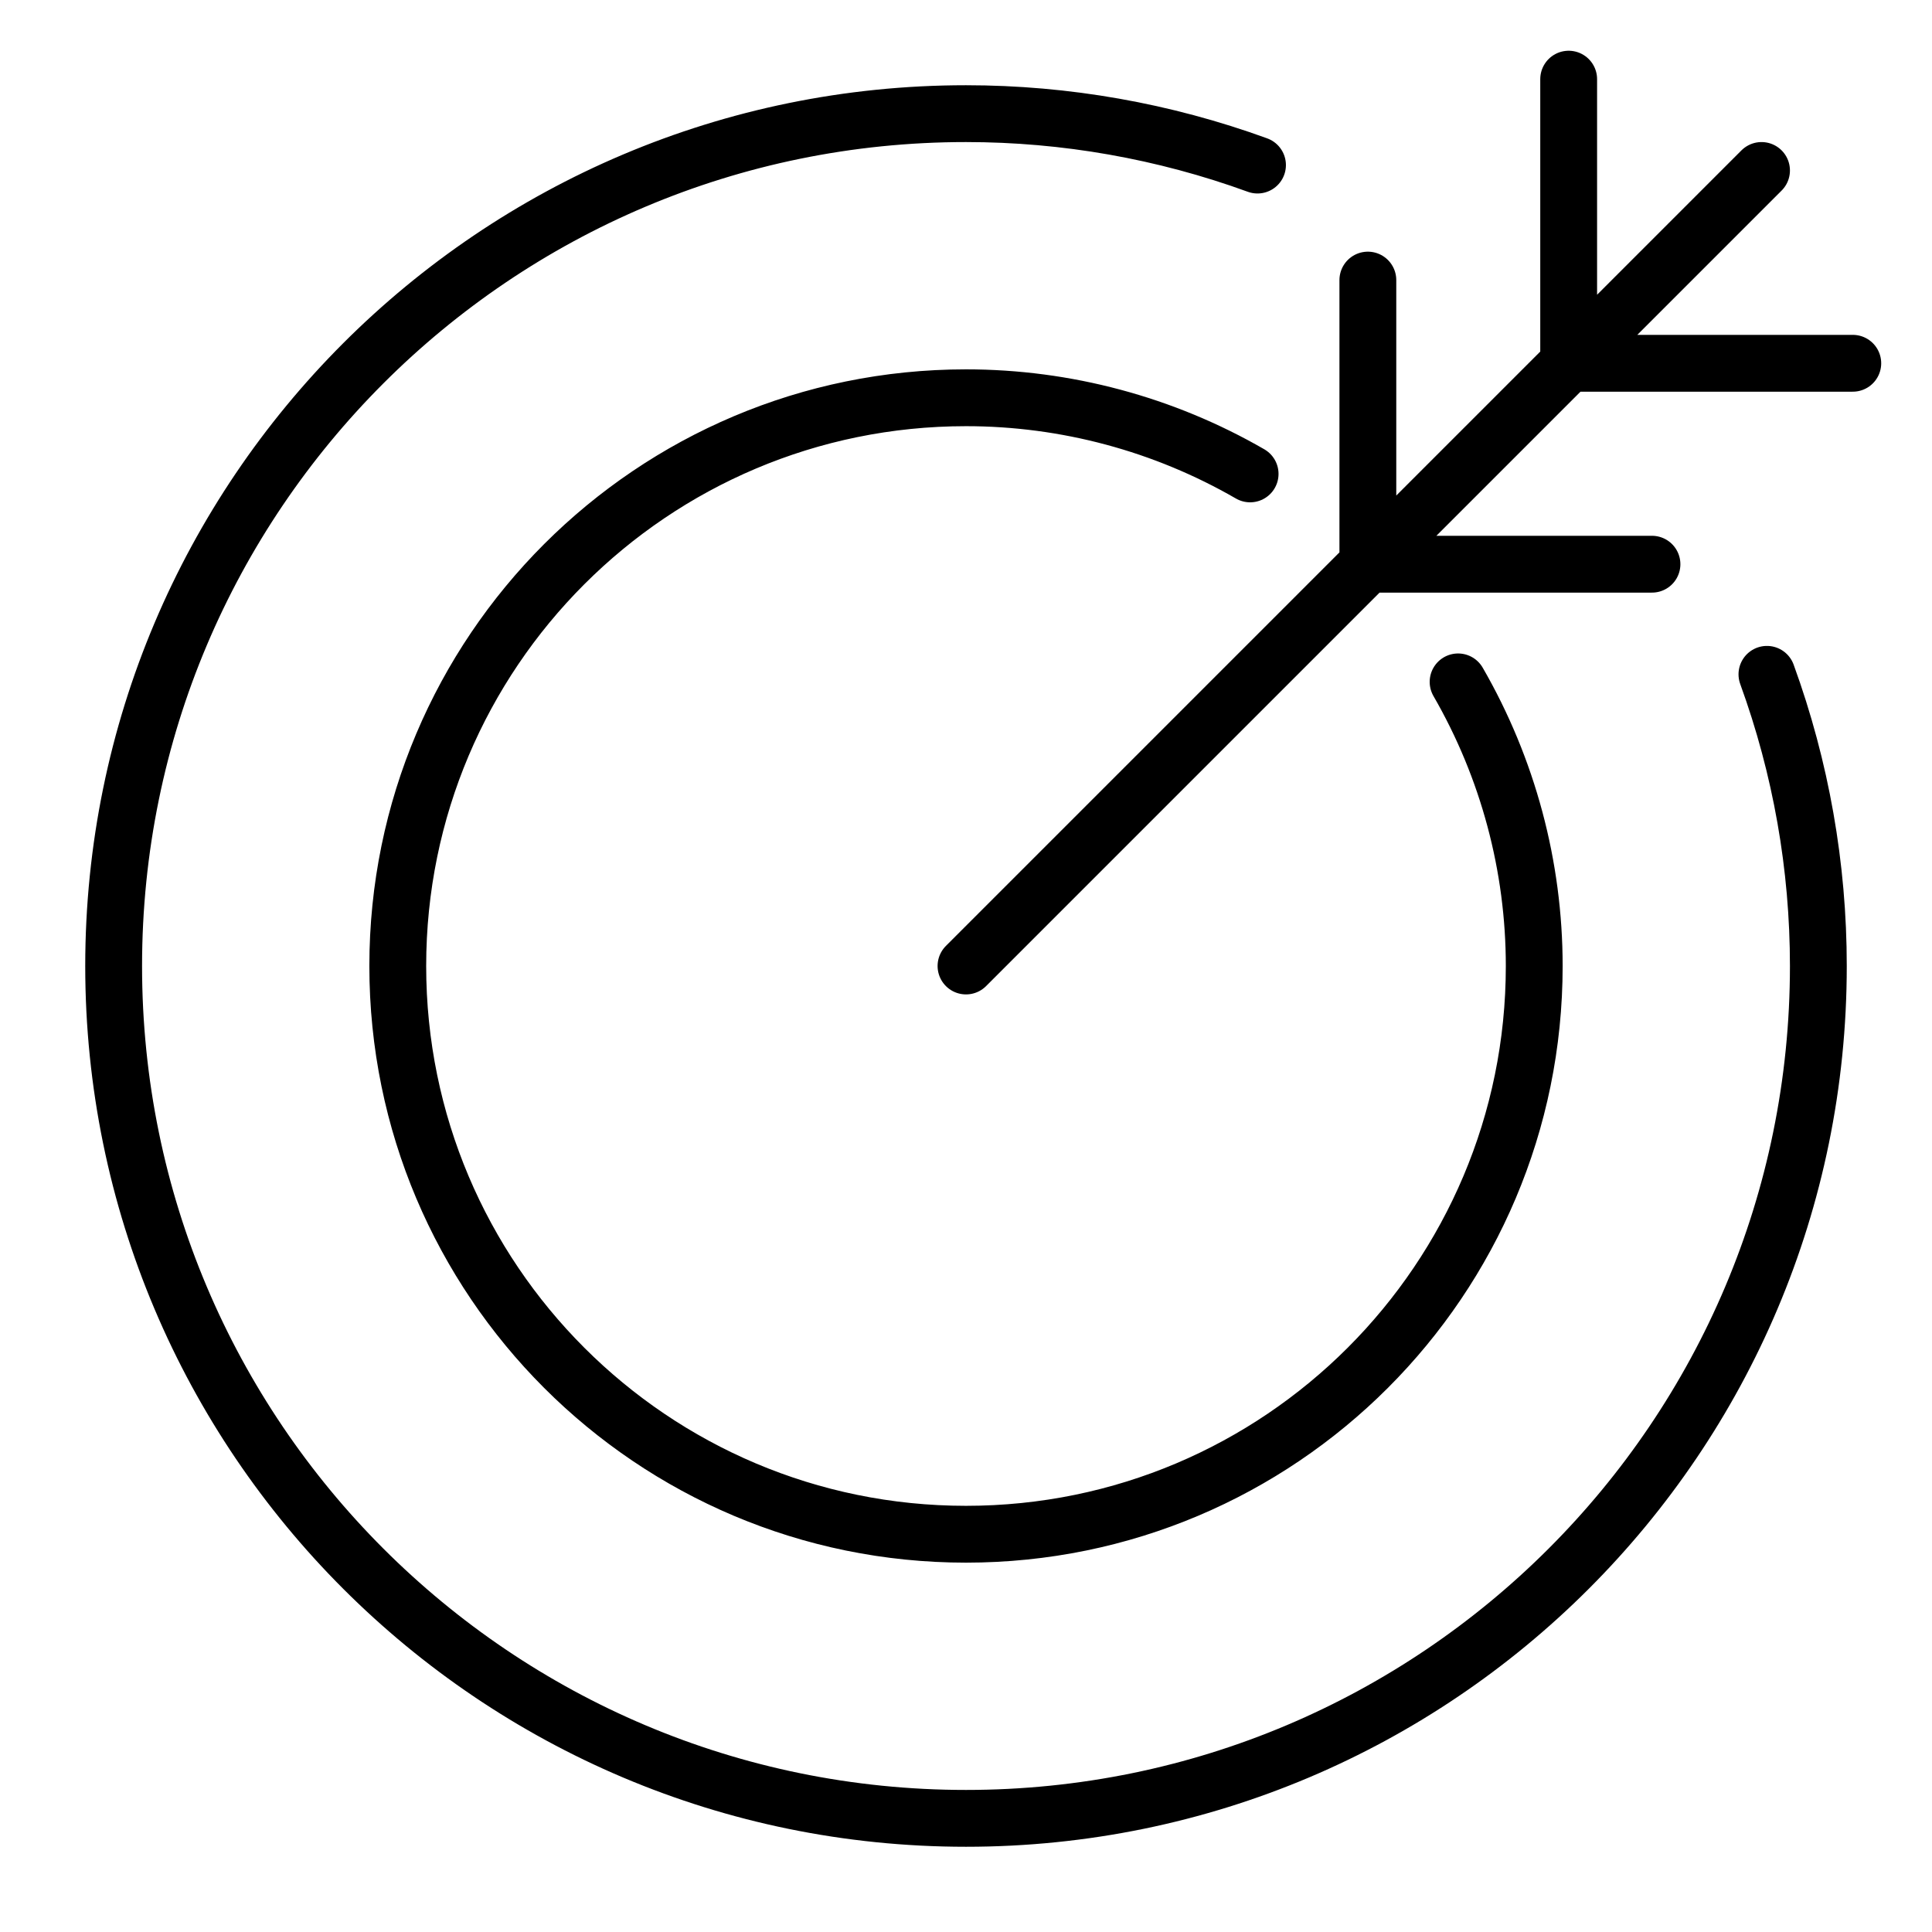
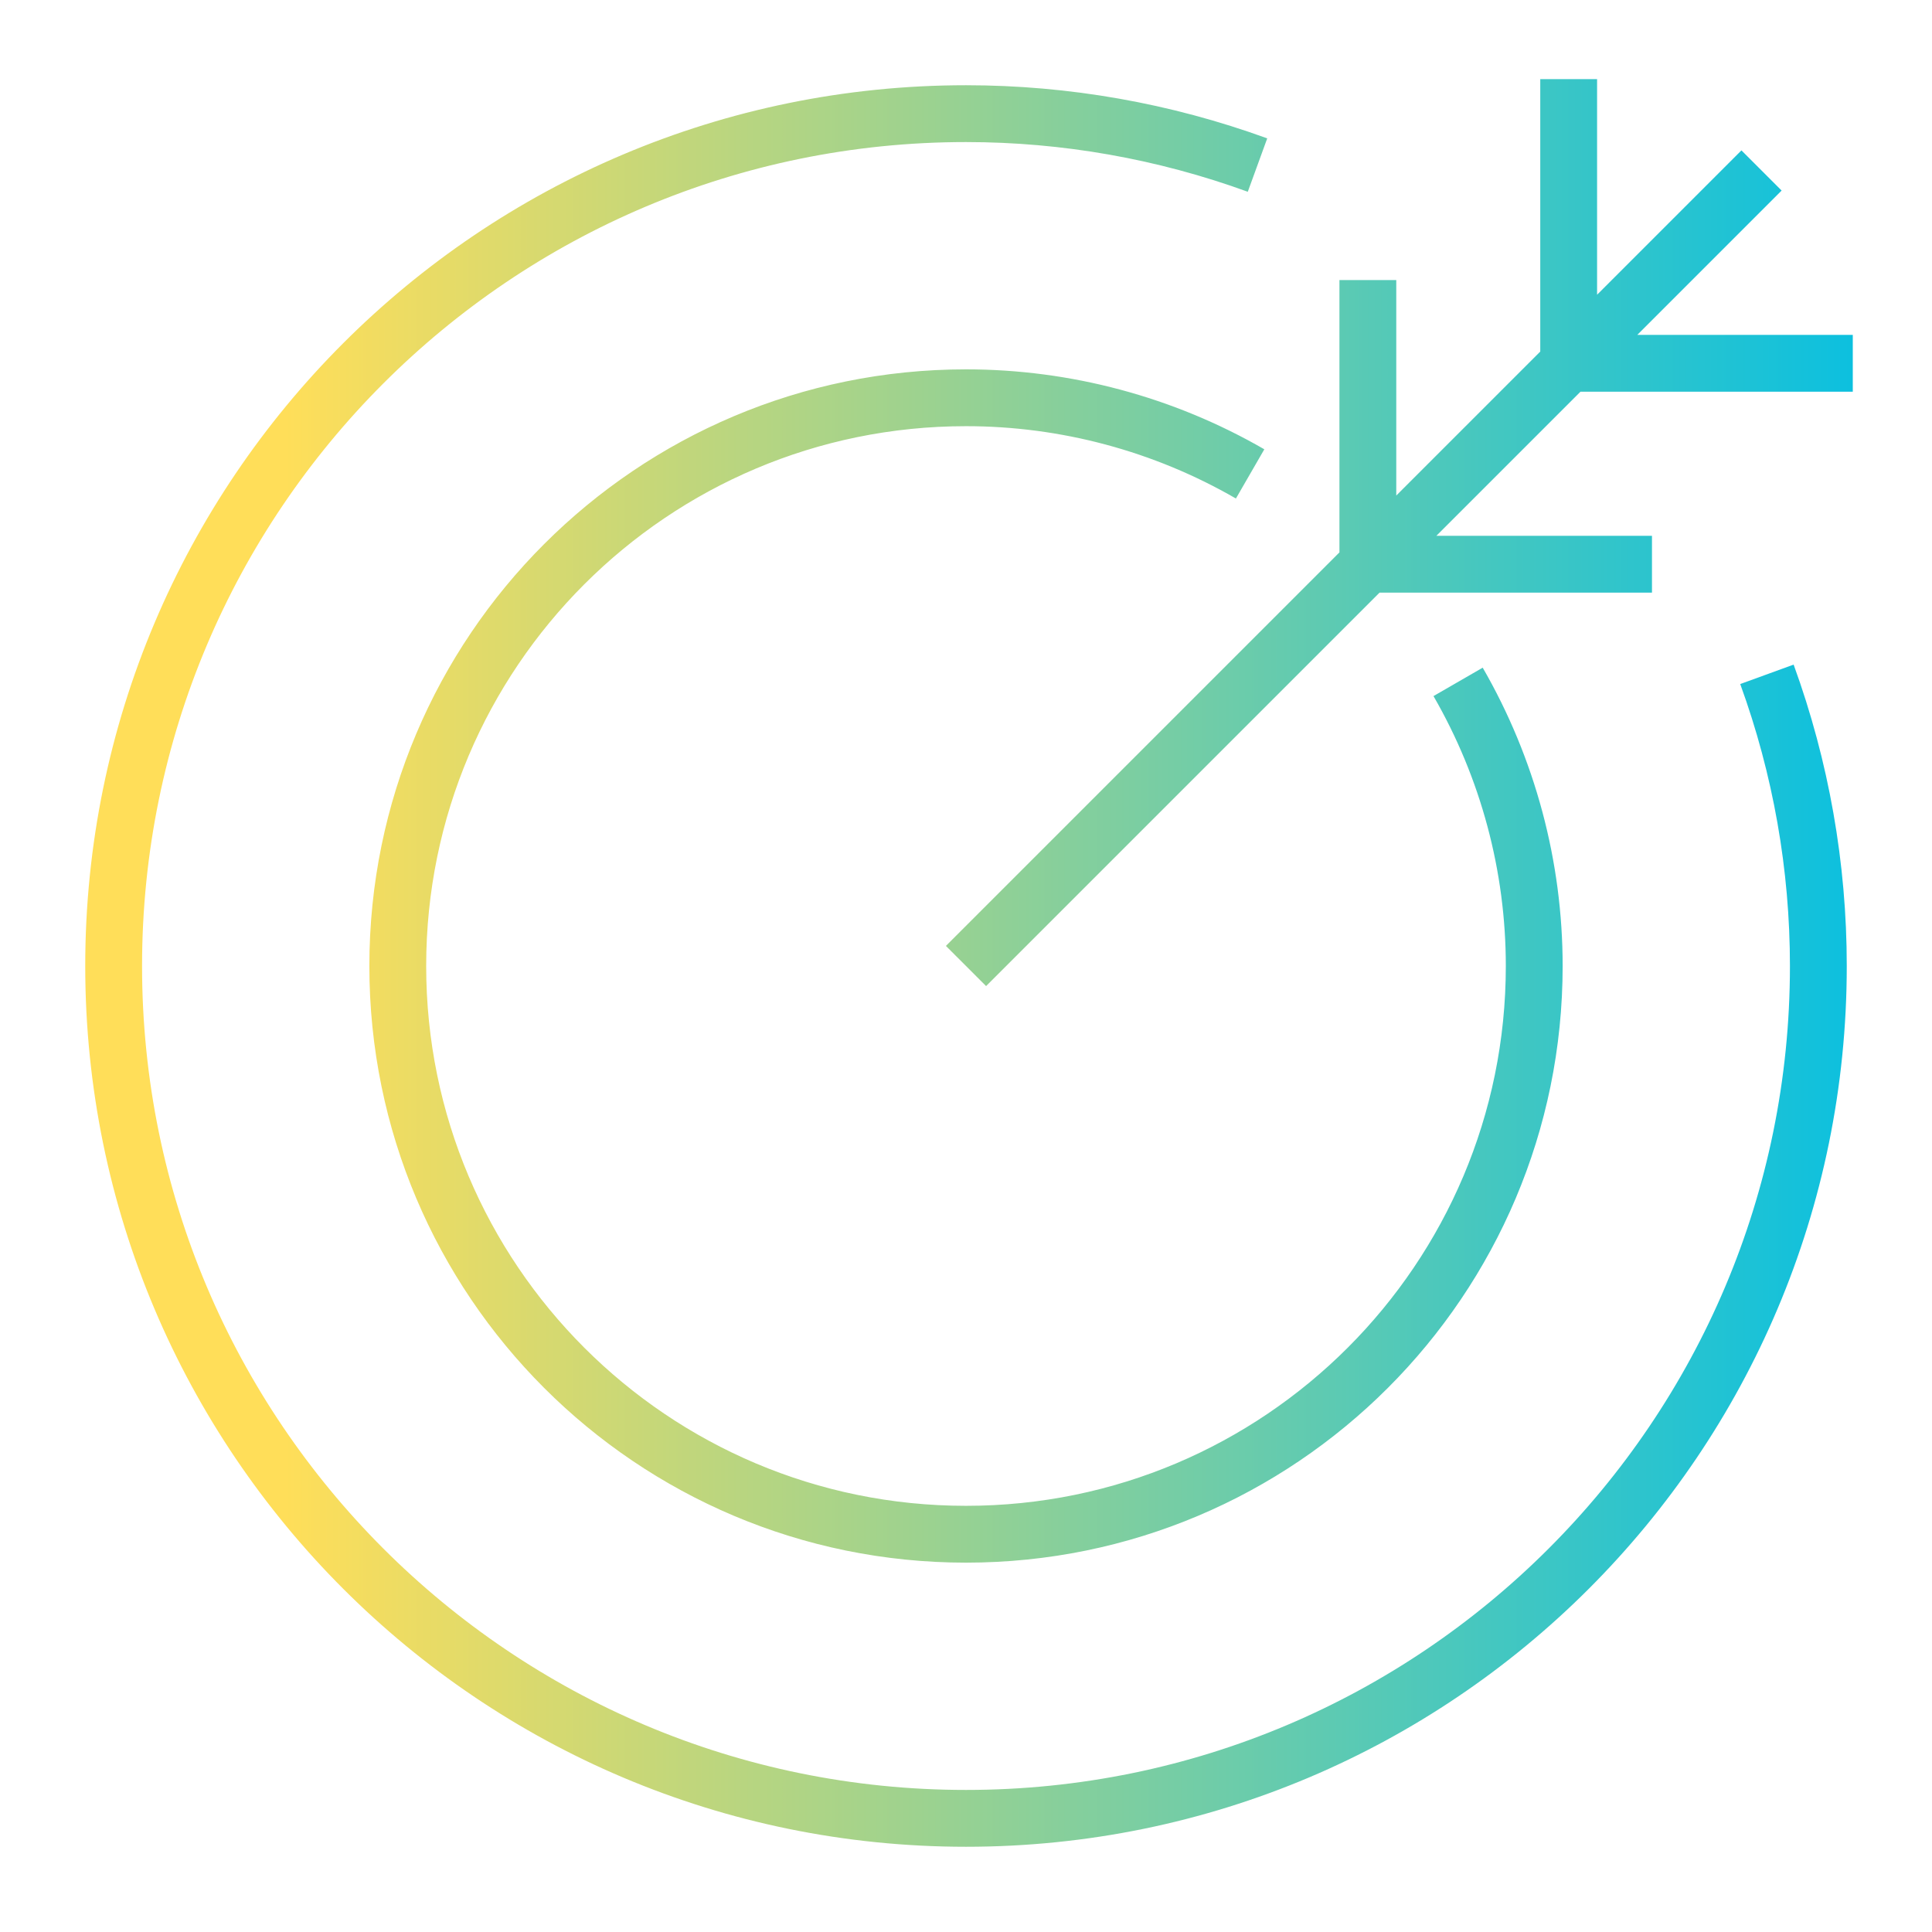
- <svg xmlns="http://www.w3.org/2000/svg" fill="none" stroke="currentColor" stroke-width="1" zoomAndPan="magnify" preserveAspectRatio="xMidYMid meet" stroke-linecap="round" stroke-linejoin="round" viewBox="0 0 34 34">
-   <g>
-     <path d="  M 22.13 2.905   A 15 15 0 0 0 17 2   A 15 15 0 0 0 2 17   A 15 15 0 0 0 17 32   A 15 15 0 0 0 32 17   A 15 15 0 0 0 31.095 11.867   M 22 8.34   A 10 10 0 0 0 17 7   A 10 10 0 0 0 7 17   A 10 10 0 0 0 17 27   A 10 10 0 0 0 27 17   A 10 10 0 0 0 25.66 12   M 17 17 L 31 3   M 24.072 9.929 h 5   M 24.072 9.929 v -5   M 27.606 6.393 h 5   M 27.606 6.393 v -5   " />
-   </g>
+ <svg xmlns="http://www.w3.org/2000/svg" fill="none" stroke="url(#myGradient)" stroke-width="1" viewBox="0 0 34 34">
+   <defs>
+     <linearGradient id="myGradient" x1="10%" y1="50%" x2="100%" y2="50%">
+       <stop offset="0%" stop-color="#FFDE59" />
+       <stop offset="100%" stop-color="#0CC0DF" />
+     </linearGradient>
+   </defs>
+   <path d="  M 22.13 2.905   A 15 15 0 0 0 17 2   A 15 15 0 0 0 2 17   A 15 15 0 0 0 17 32   A 15 15 0 0 0 32 17   A 15 15 0 0 0 31.095 11.867   M 22 8.34   A 10 10 0 0 0 17 7   A 10 10 0 0 0 7 17   A 10 10 0 0 0 17 27   A 10 10 0 0 0 27 17   A 10 10 0 0 0 25.66 12   M 17 17 L 31 3   M 24.072 9.929 h 5   M 24.072 9.929 v -5   M 27.606 6.393 h 5   M 27.606 6.393 v -5   " />
</svg>
